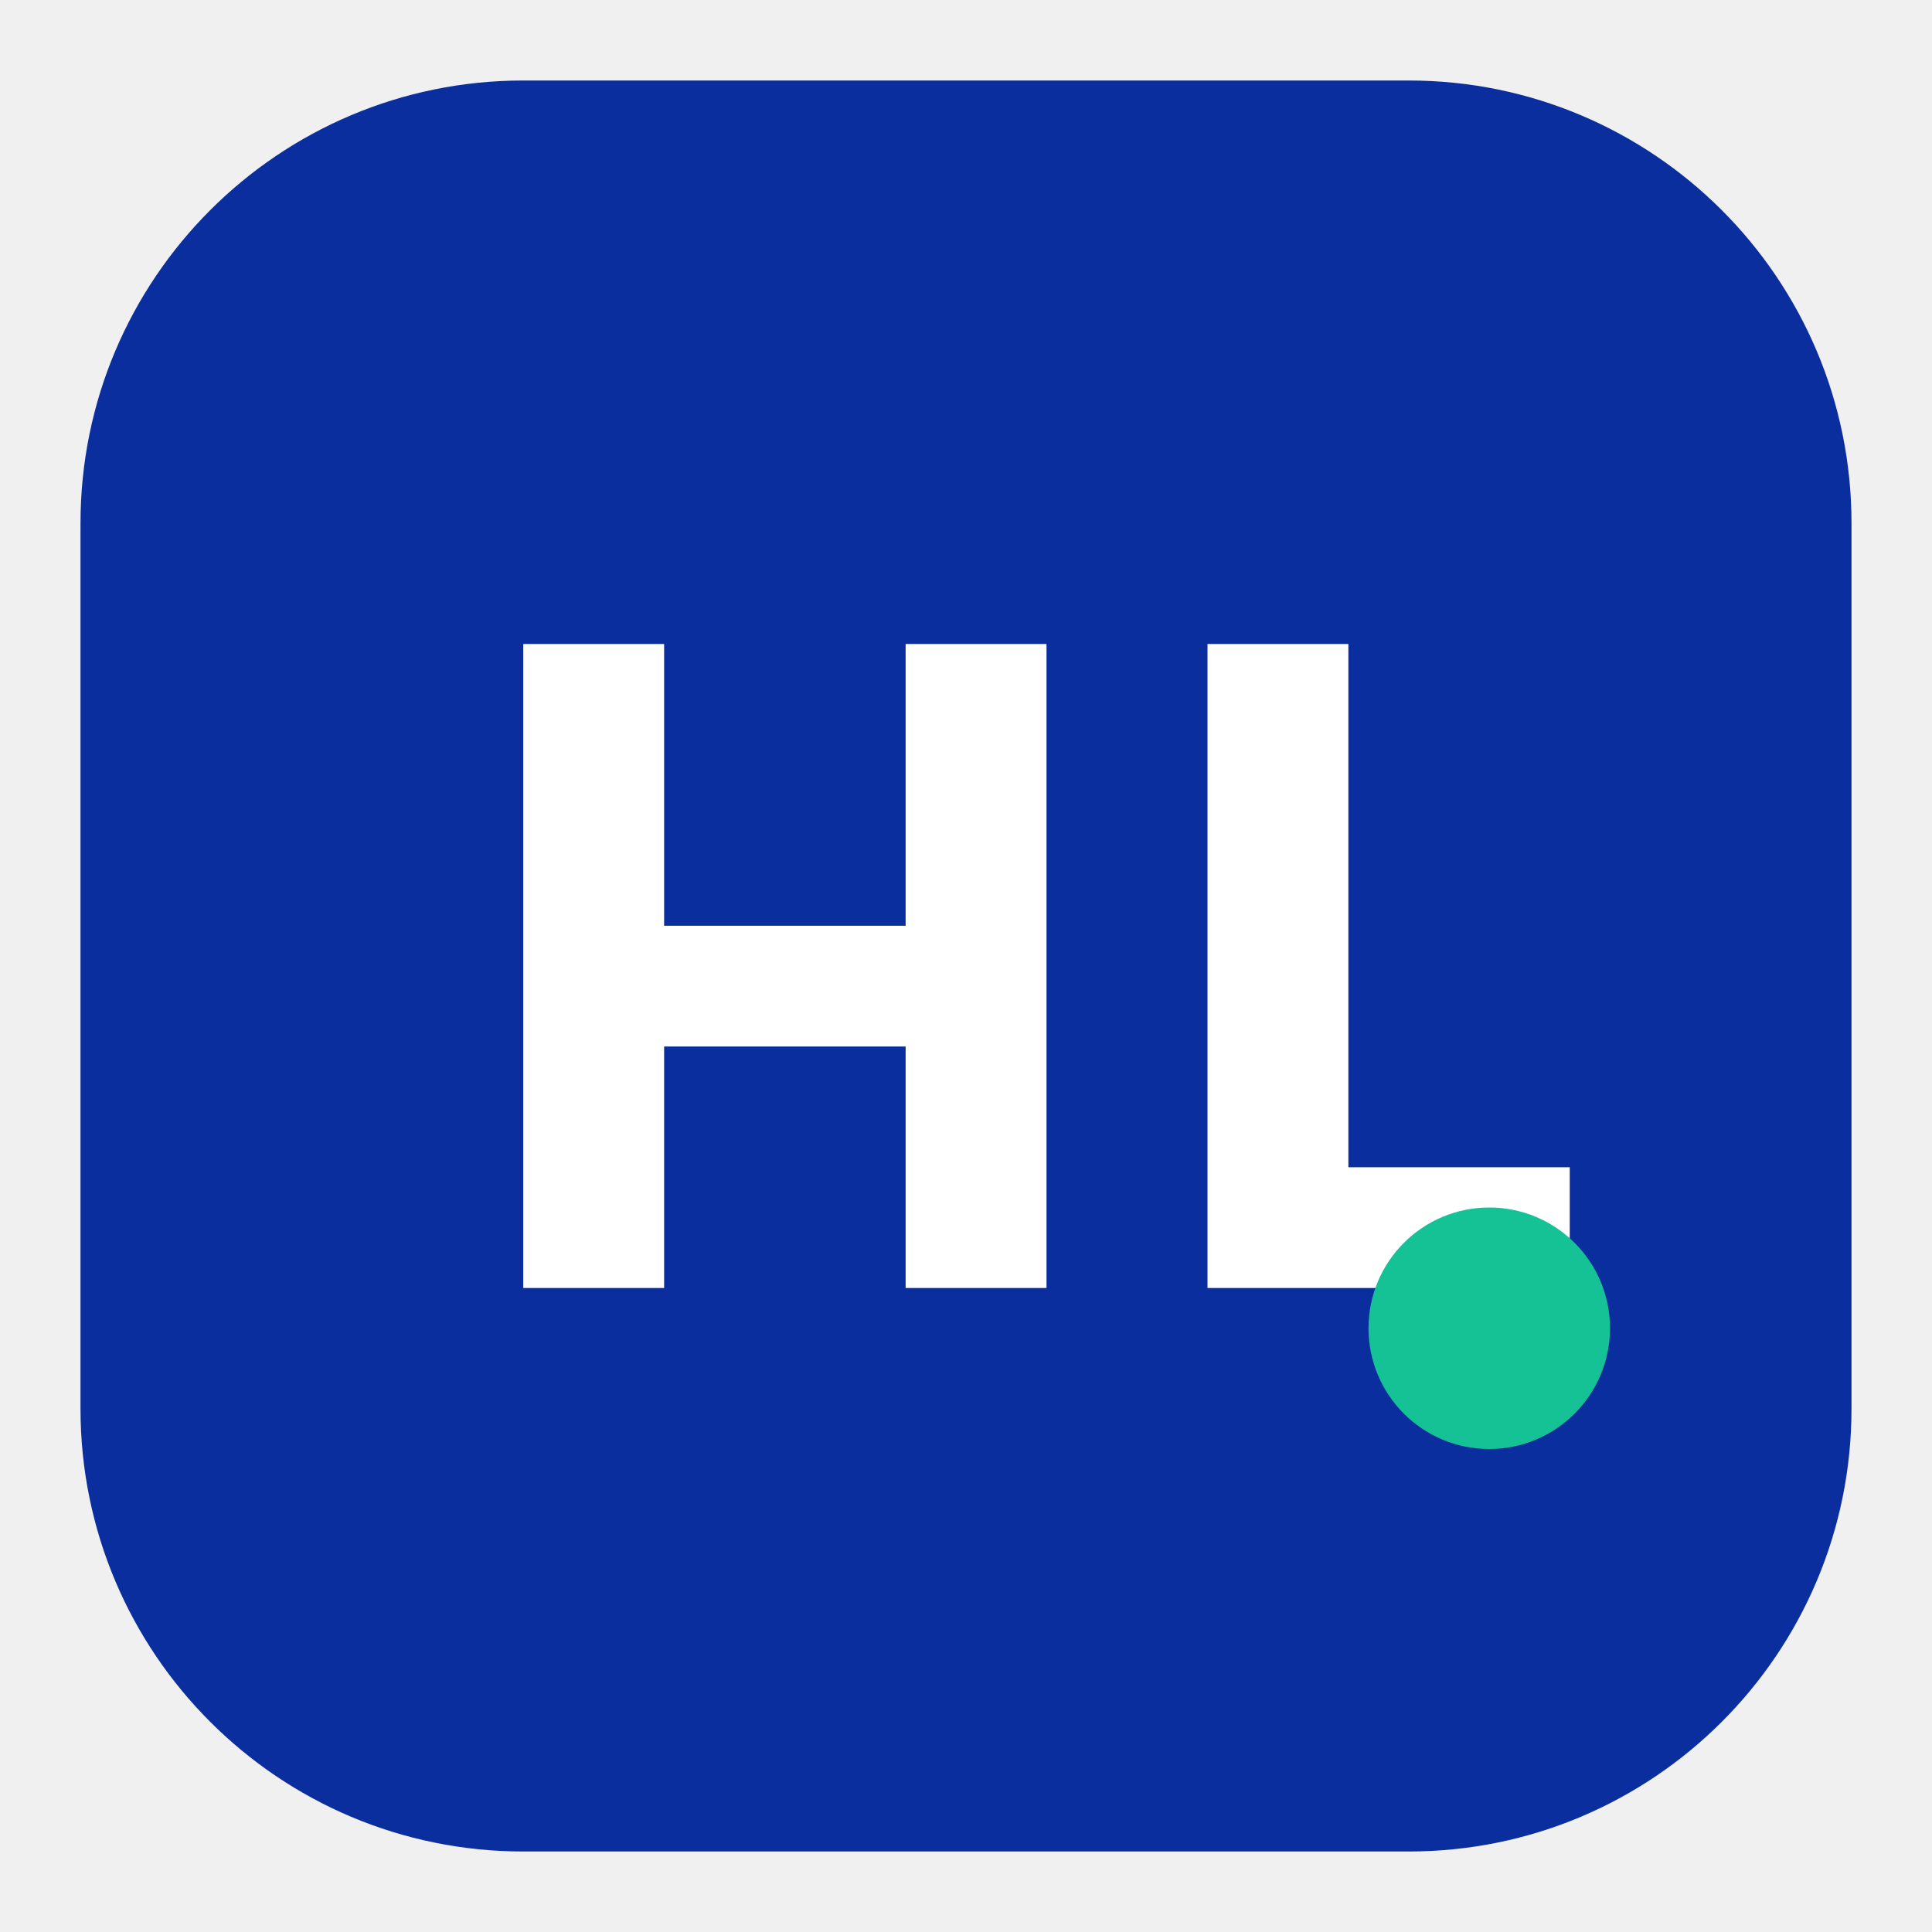
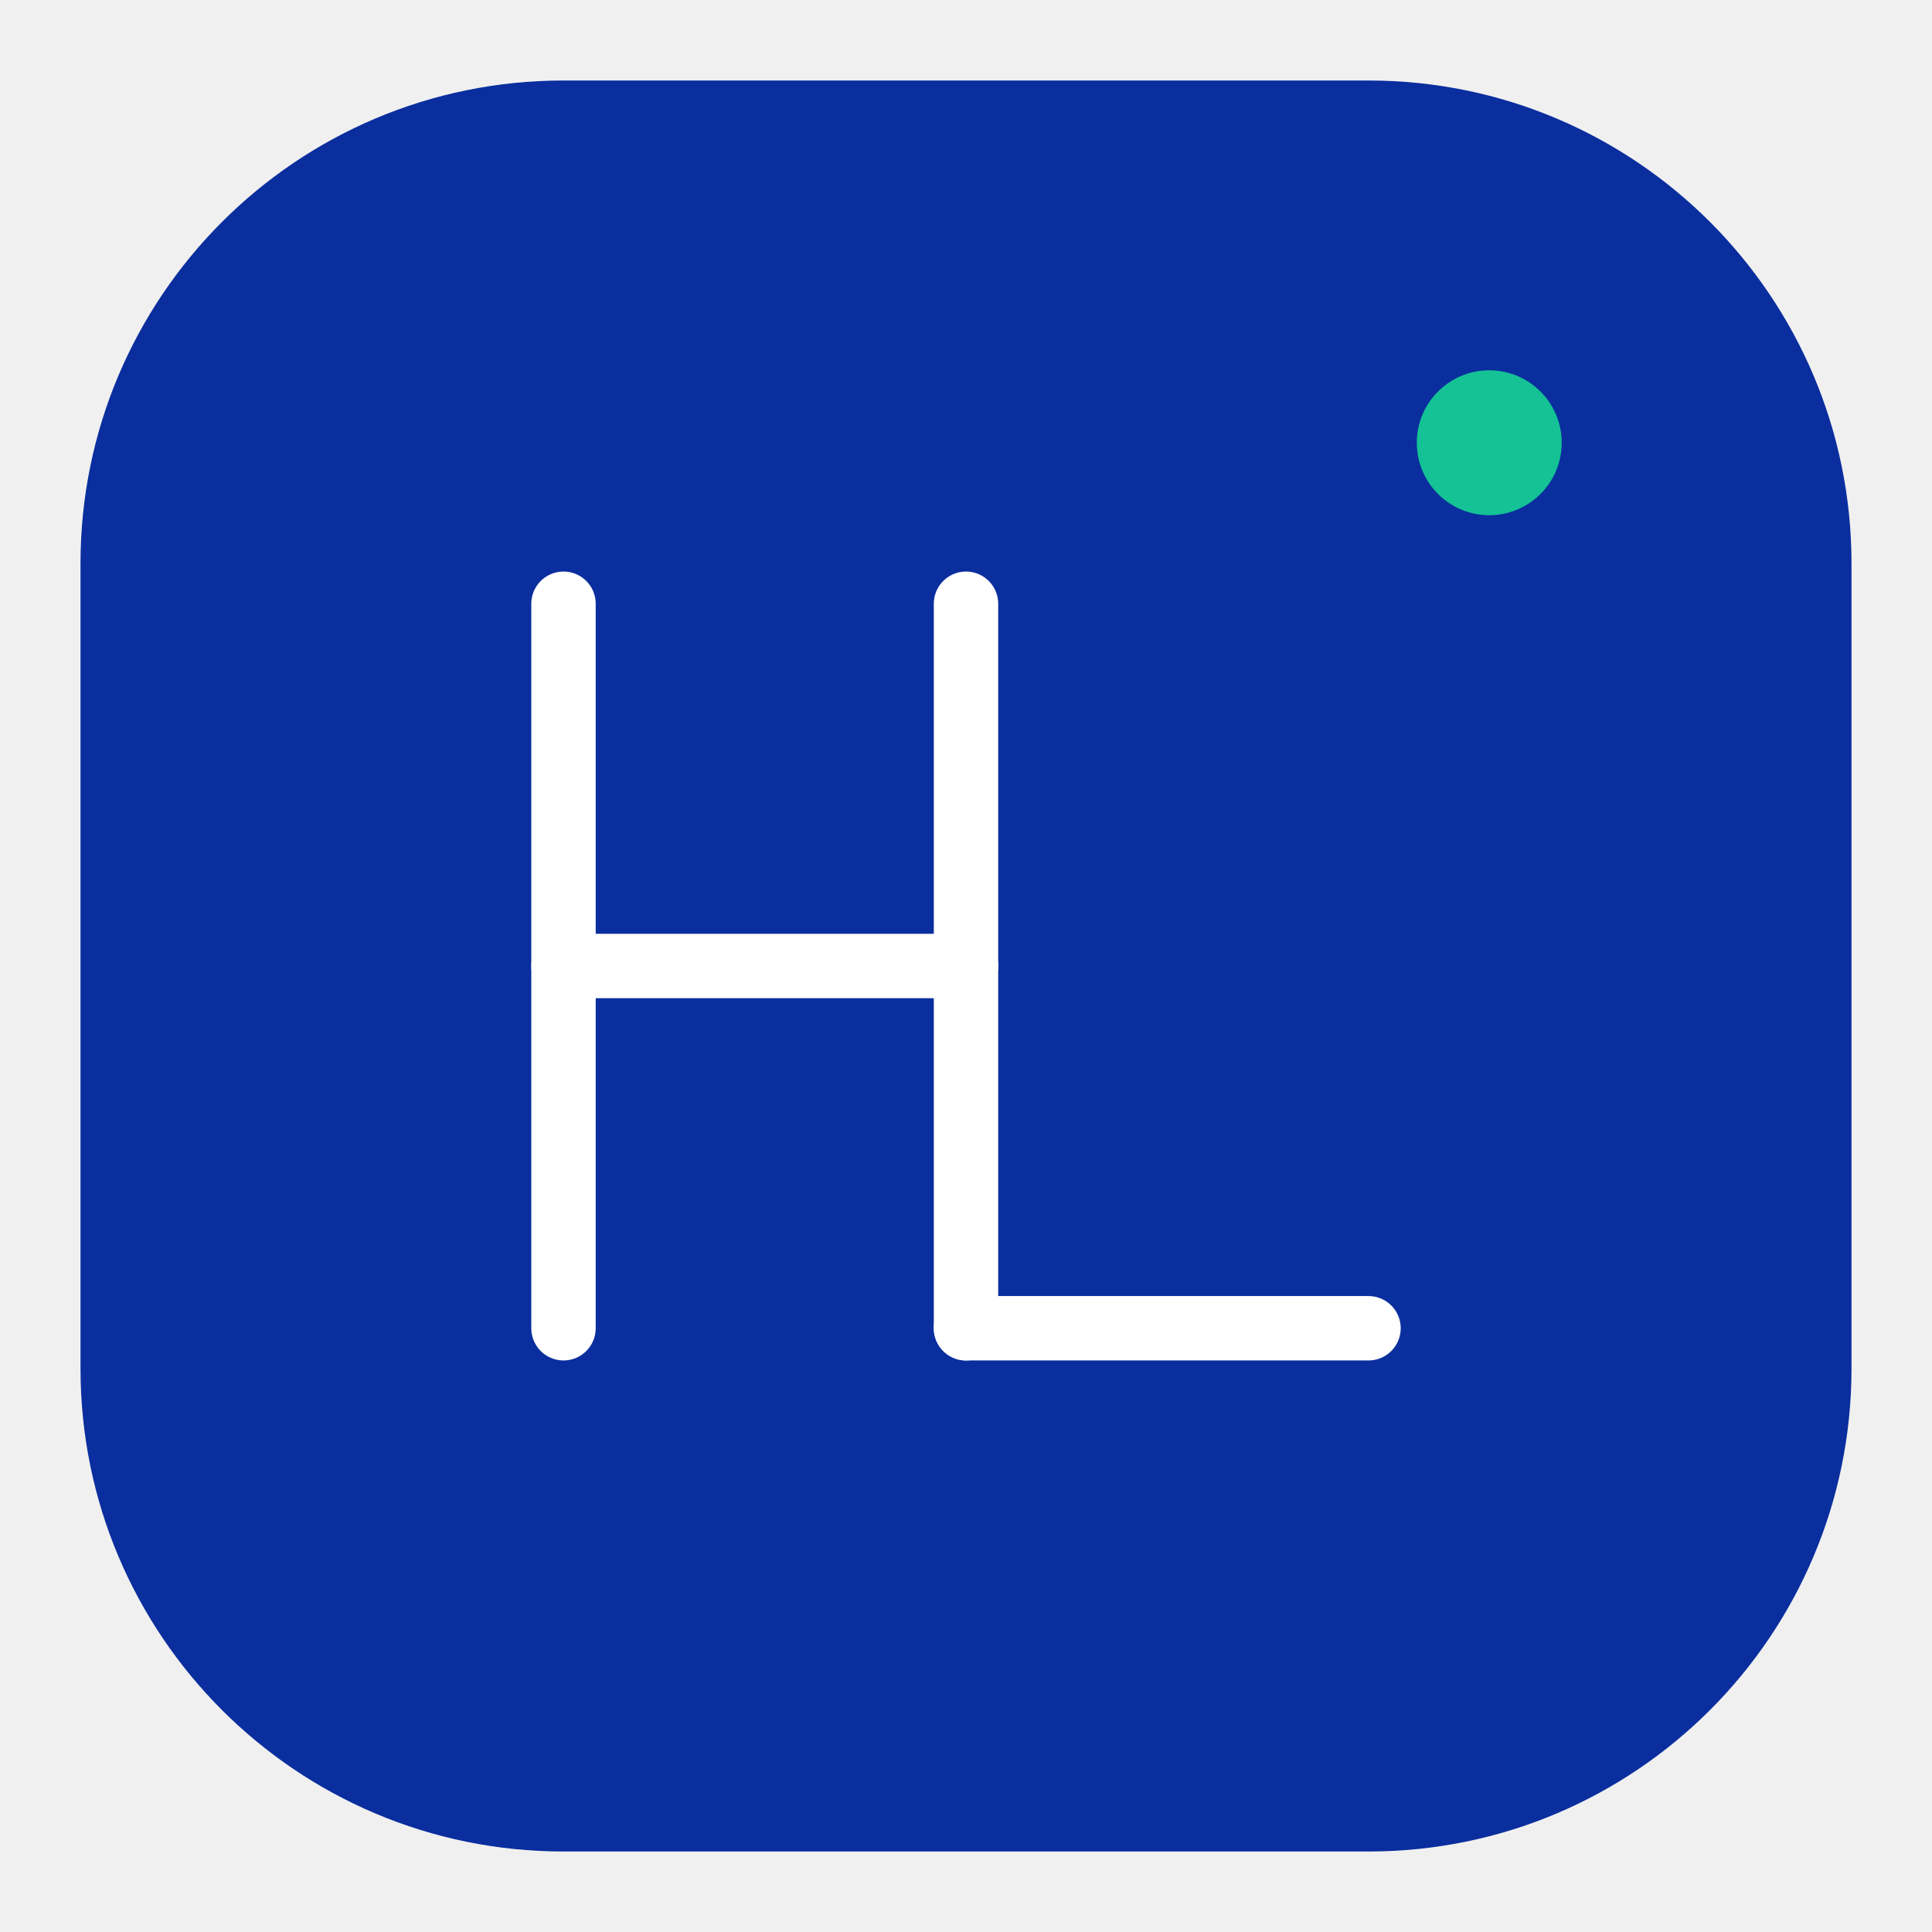
<svg xmlns="http://www.w3.org/2000/svg" viewBox="0 0 48 48" width="48" height="48" role="img" aria-label="HL-Dentistry">
-   <rect x="2" y="2" width="44" height="44" rx="11" fill="#0A2E9E" />
-   <path d="M13 16v16h3.5v-6h6v6h3.5V16h-3.5v7h-6v-7H13zm17 0v16h9v-3h-5.5V16H30z" fill="#FFFFFF" />
-   <circle cx="37" cy="33" r="3" fill="#14C295" />
+   <rect x="2" y="2" width="44" height="44" rx="12" fill="#0A2E9E" />
+   <g stroke="#FFFFFF" stroke-width="1.6" stroke-linecap="round" fill="none">
+     <line x1="14" y1="15" x2="14" y2="33" />
+     <line x1="24" y1="15" x2="24" y2="33" />
+     <line x1="14" y1="24" x2="24" y2="24" />
+     <line x1="24" y1="33" x2="34" y2="33" />
+   </g>
+   <circle cx="37" cy="11" r="1.8" fill="#14C295" />
</svg>
